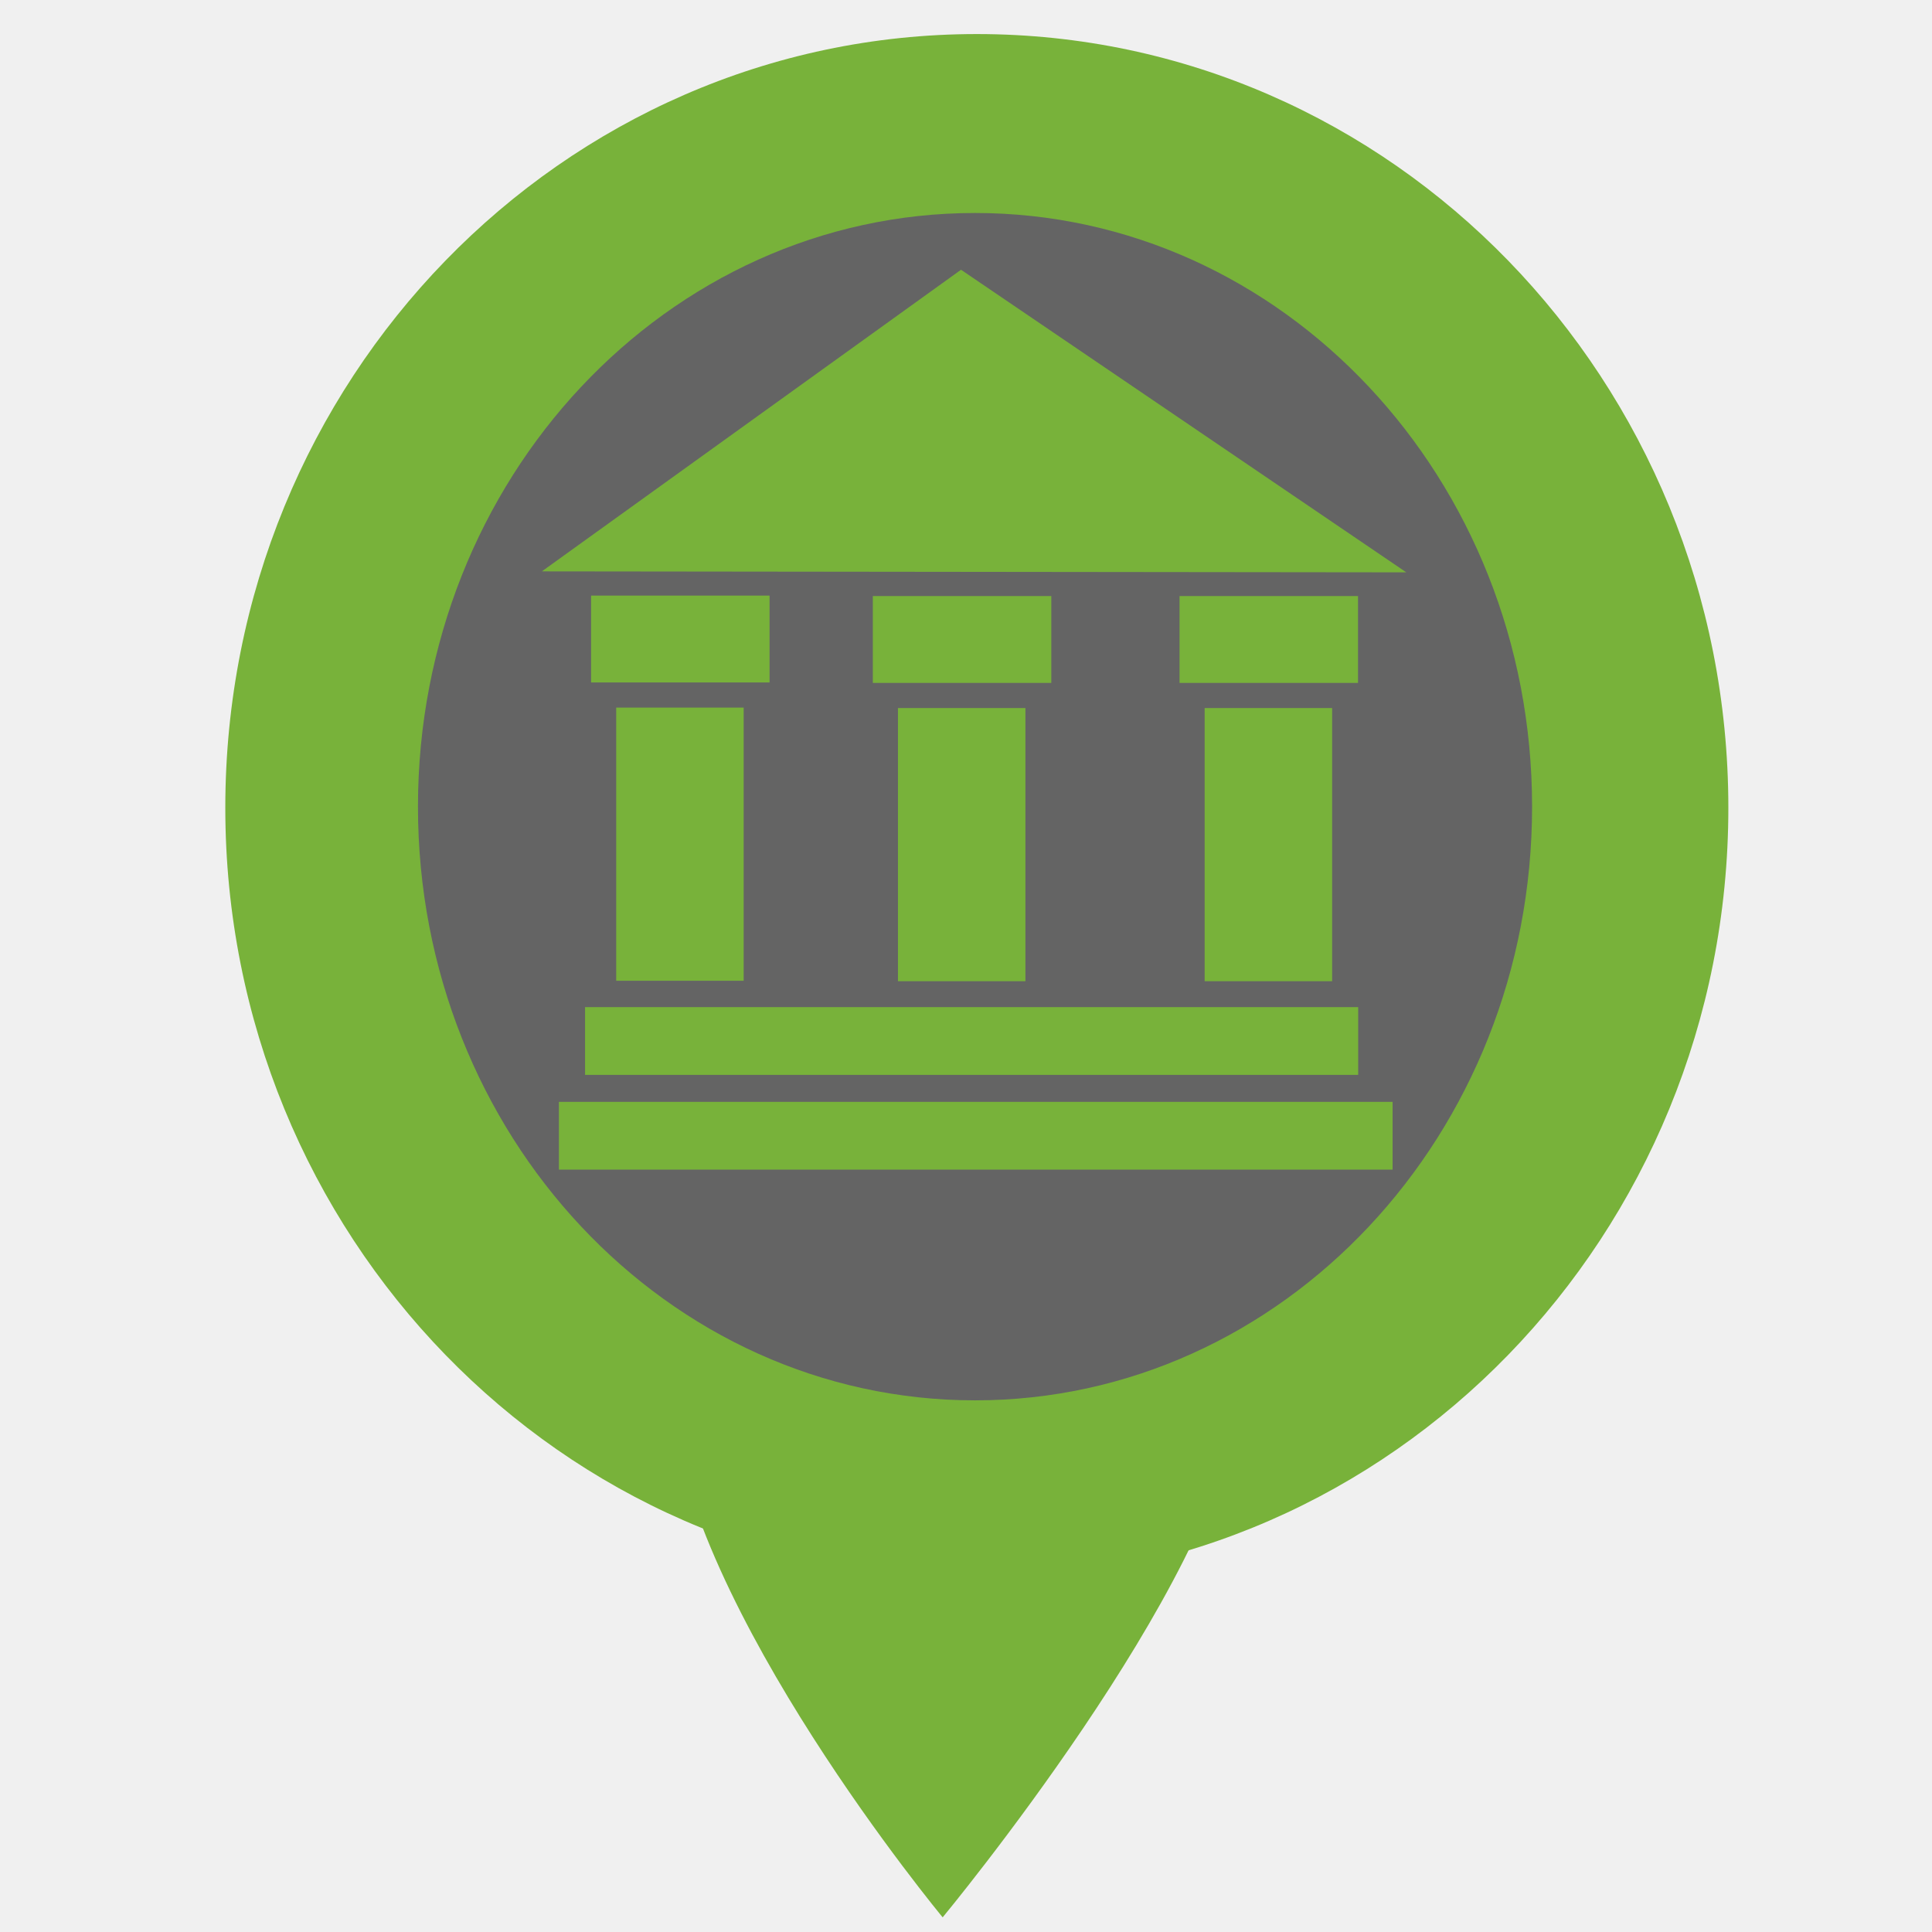
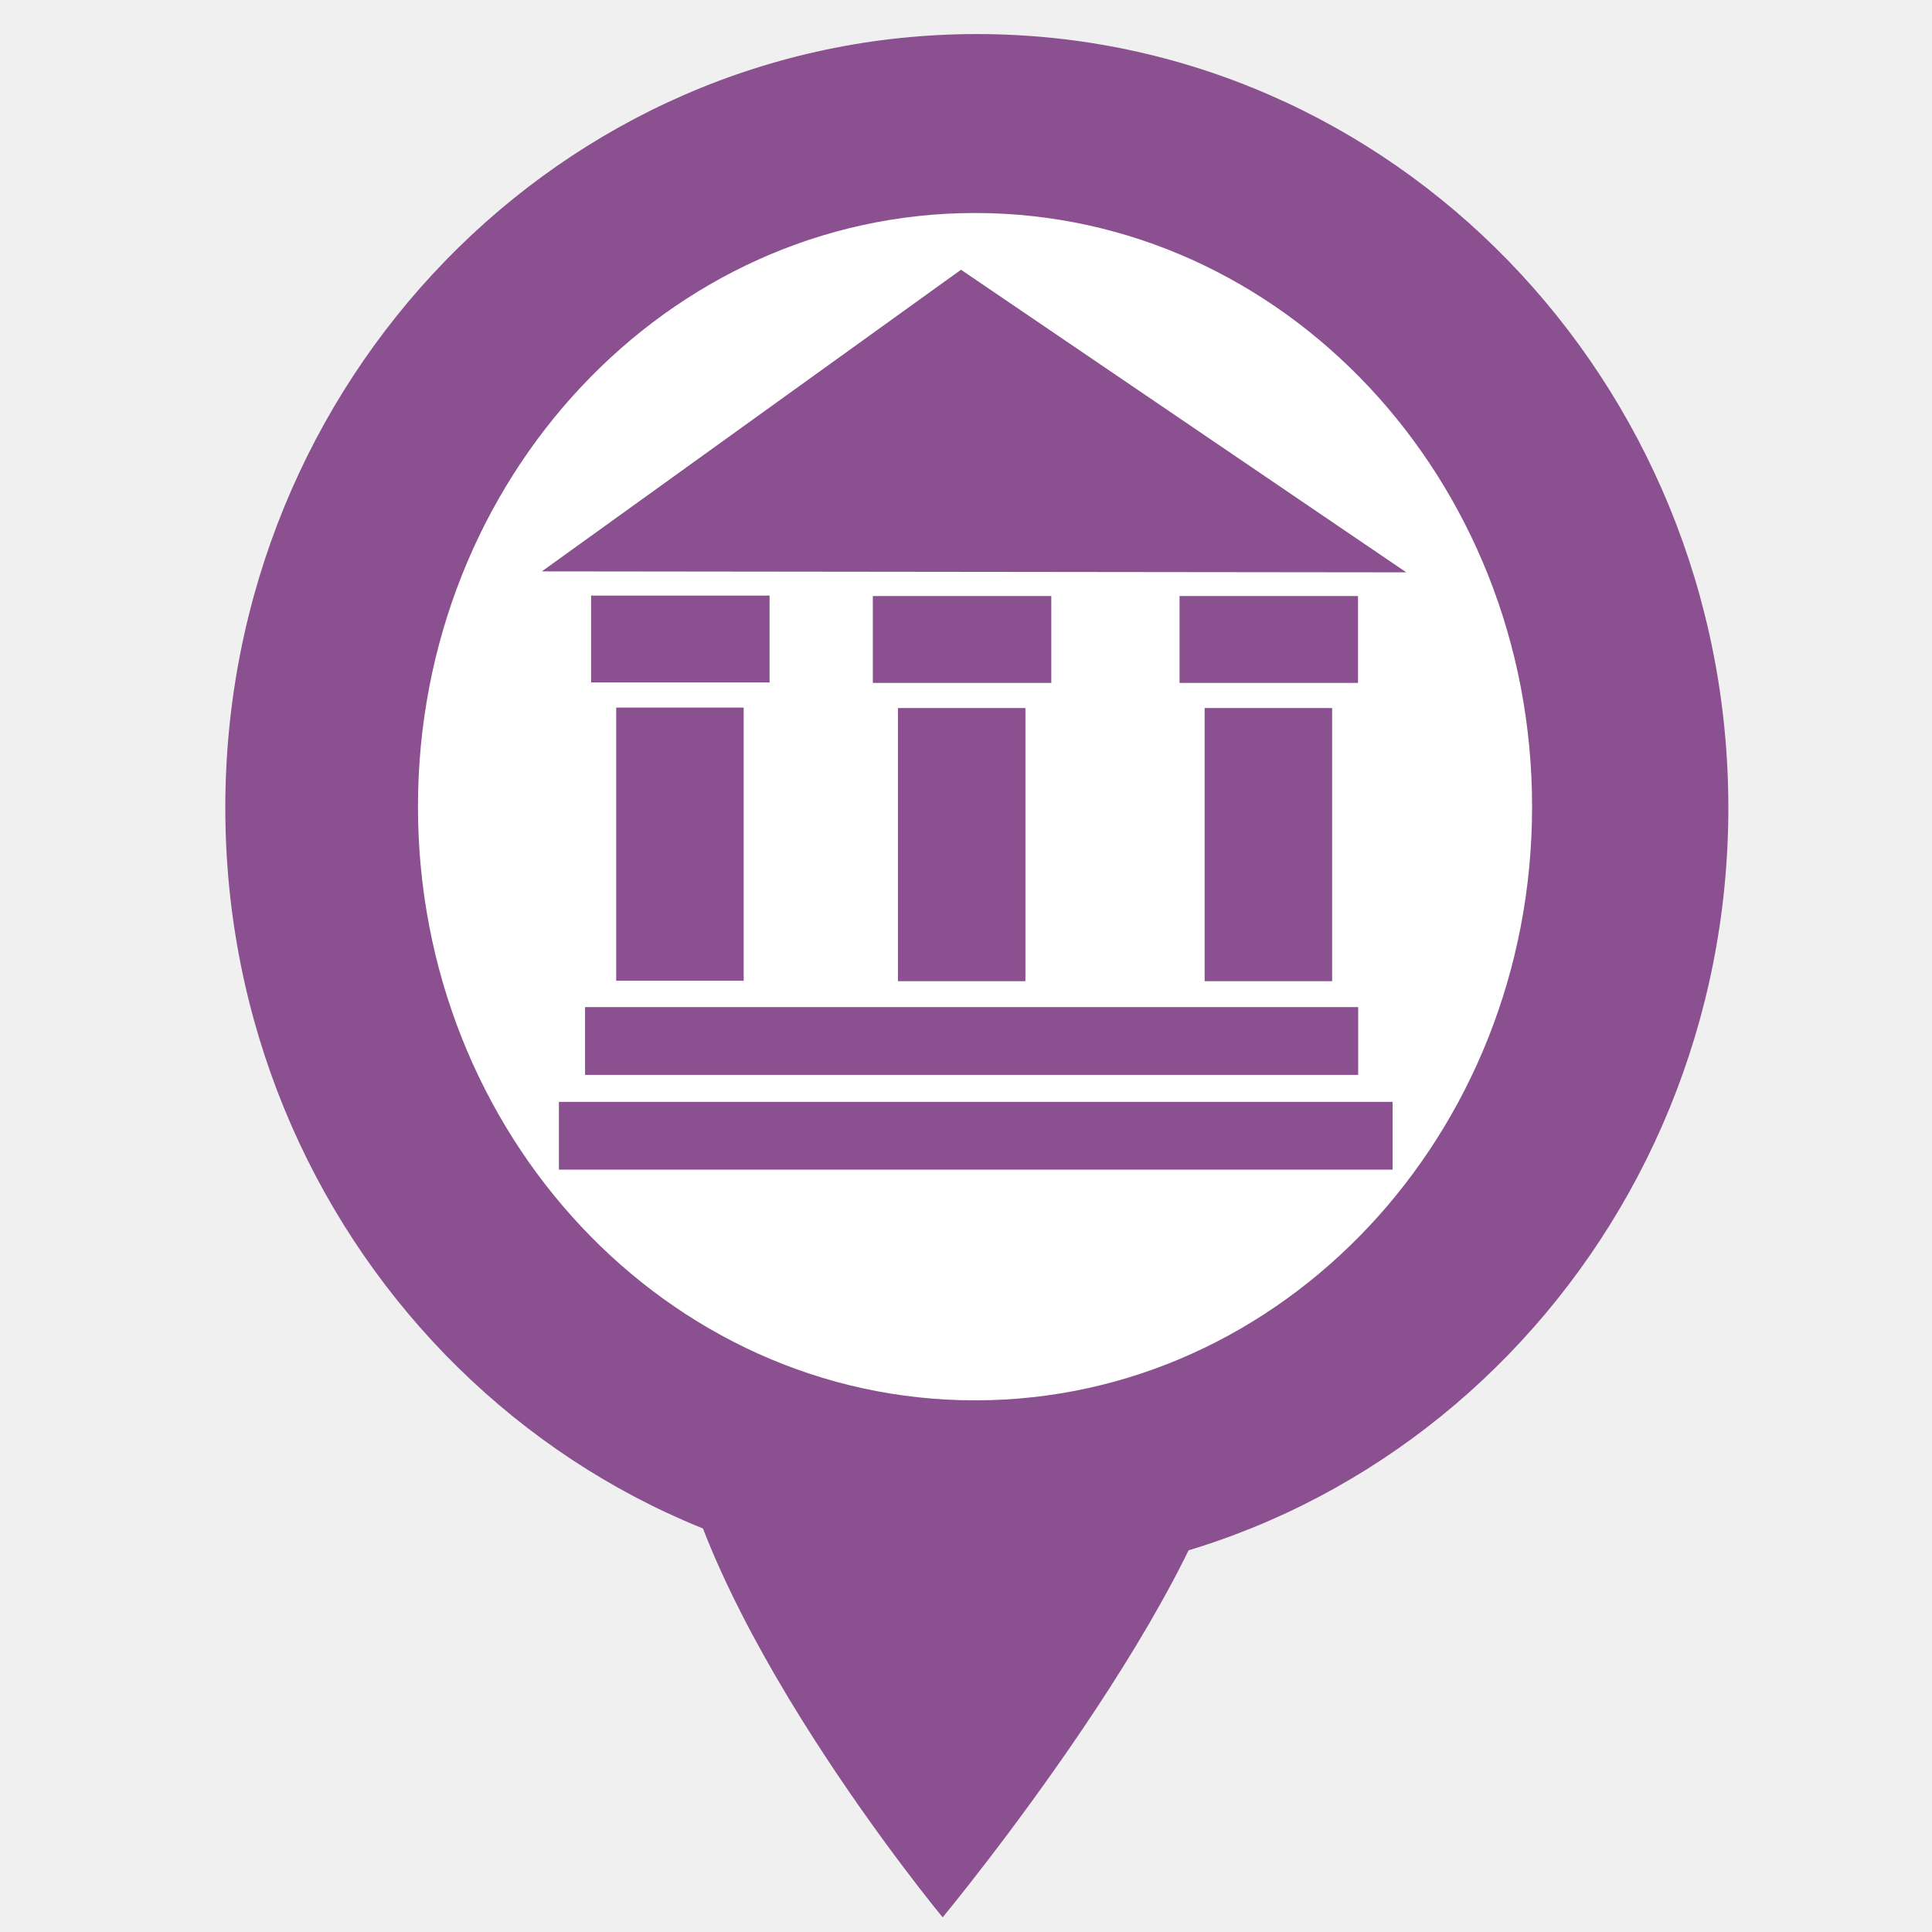
<svg xmlns="http://www.w3.org/2000/svg" width="210mm" height="210mm" viewBox="0 0 210 210" version="1.1" id="svg5">
  <defs id="defs2" />
  <g id="layer1">
-     <ellipse style="fill:#78b23a;stroke-width:0.103;stroke-dasharray:0.619, 0.619;fill-opacity:1" id="path234" cx="106.177" cy="87.8" rx="81.687" ry="84.098" />
-     <path style="fill:#78b23a;stroke-width:0.1;stroke-dasharray:0.6, 0.6;fill-opacity:1" d="m 72.912,152.239 c 1.74,22.62 29.552,56.168 29.552,56.168 0,0 30.071,-36.285 32.029,-55.739 2.055,-20.424 -63.156,-20.896 -61.581,-0.429 z" id="path398" />
-     <ellipse style="fill:#646464;fill-opacity:1;stroke-width:0.106;stroke-dasharray:0.638, 0.638" id="path496" cx="105.981" cy="87.682" rx="60.55" ry="64.53" />
-     <path style="fill:#78b23a;fill-opacity:1;stroke-width:0.1;stroke-dasharray:0.6, 0.6" d="M 58.897,62.106 152.86,62.212 104.458,29.32 Z" id="path5084" />
-     <rect style="fill:#78b23a;fill-opacity:1;stroke-width:0.1;stroke-dasharray:0.6, 0.6" id="rect5138" width="84.036" height="7.366" x="63.593" y="109.469" />
-     <rect style="fill:#78b23a;fill-opacity:1;stroke-width:0.104;stroke-dasharray:0.623, 0.623" id="rect5140" width="90.619" height="7.366" x="60.752" y="119.768" />
-     <rect style="fill:#78b23a;fill-opacity:1;stroke-width:0.085;stroke-dasharray:0.509, 0.509" id="rect5144" width="13.856" height="29.692" x="66.978" y="76.911" />
-     <rect style="fill:#78b23a;fill-opacity:1;stroke-width:0.089;stroke-dasharray:0.532, 0.532" id="rect5930" width="19.399" height="9.441" x="64.249" y="64.738" />
-     <rect style="fill:#78b23a;fill-opacity:1;stroke-width:0.085;stroke-dasharray:0.509, 0.509" id="rect5932" width="13.856" height="29.692" x="97.603" y="76.961" />
-     <rect style="fill:#78b23a;fill-opacity:1;stroke-width:0.089;stroke-dasharray:0.532, 0.532" id="rect5934" width="19.399" height="9.441" x="94.873" y="64.788" />
-     <rect style="fill:#78b23a;fill-opacity:1;stroke-width:0.085;stroke-dasharray:0.509, 0.509" id="rect5936" width="13.856" height="29.692" x="130.94" y="76.961" />
-     <rect style="fill:#78b23a;fill-opacity:1;stroke-width:0.089;stroke-dasharray:0.532, 0.532" id="rect5938" width="19.399" height="9.441" x="128.211" y="64.788" />
+     <ellipse style="fill:#8a508f;stroke-width:0.103;stroke-dasharray:0.619, 0.619;fill-opacity:1" id="path234" cx="106.177" cy="87.8" rx="81.687" ry="84.098" />
+     <path style="fill:#8a508f;stroke-width:0.1;stroke-dasharray:0.6, 0.6;fill-opacity:1" d="m 72.912,152.239 c 1.74,22.62 29.552,56.168 29.552,56.168 0,0 30.071,-36.285 32.029,-55.739 2.055,-20.424 -63.156,-20.896 -61.581,-0.429 z" id="path398" />
+     <ellipse style="fill:#fff;fill-opacity:1;stroke-width:0.106;stroke-dasharray:0.638, 0.638" id="path496" cx="105.981" cy="87.682" rx="60.55" ry="64.53" />
+     <path style="fill:#8a508f;fill-opacity:1;stroke-width:0.1;stroke-dasharray:0.6, 0.6" d="M 58.897,62.106 152.86,62.212 104.458,29.32 Z" id="path5084" />
+     <rect style="fill:#8a508f;fill-opacity:1;stroke-width:0.1;stroke-dasharray:0.6, 0.6" id="rect5138" width="84.036" height="7.366" x="63.593" y="109.469" />
+     <rect style="fill:#8a508f;fill-opacity:1;stroke-width:0.104;stroke-dasharray:0.623, 0.623" id="rect5140" width="90.619" height="7.366" x="60.752" y="119.768" />
+     <rect style="fill:#8a508f;fill-opacity:1;stroke-width:0.085;stroke-dasharray:0.509, 0.509" id="rect5144" width="13.856" height="29.692" x="66.978" y="76.911" />
+     <rect style="fill:#8a508f;fill-opacity:1;stroke-width:0.089;stroke-dasharray:0.532, 0.532" id="rect5930" width="19.399" height="9.441" x="64.249" y="64.738" />
+     <rect style="fill:#8a508f;fill-opacity:1;stroke-width:0.085;stroke-dasharray:0.509, 0.509" id="rect5932" width="13.856" height="29.692" x="97.603" y="76.961" />
+     <rect style="fill:#8a508f;fill-opacity:1;stroke-width:0.089;stroke-dasharray:0.532, 0.532" id="rect5934" width="19.399" height="9.441" x="94.873" y="64.788" />
+     <rect style="fill:#8a508f;fill-opacity:1;stroke-width:0.085;stroke-dasharray:0.509, 0.509" id="rect5936" width="13.856" height="29.692" x="130.94" y="76.961" />
+     <rect style="fill:#8a508f;fill-opacity:1;stroke-width:0.089;stroke-dasharray:0.532, 0.532" id="rect5938" width="19.399" height="9.441" x="128.211" y="64.788" />
  </g>
</svg>
